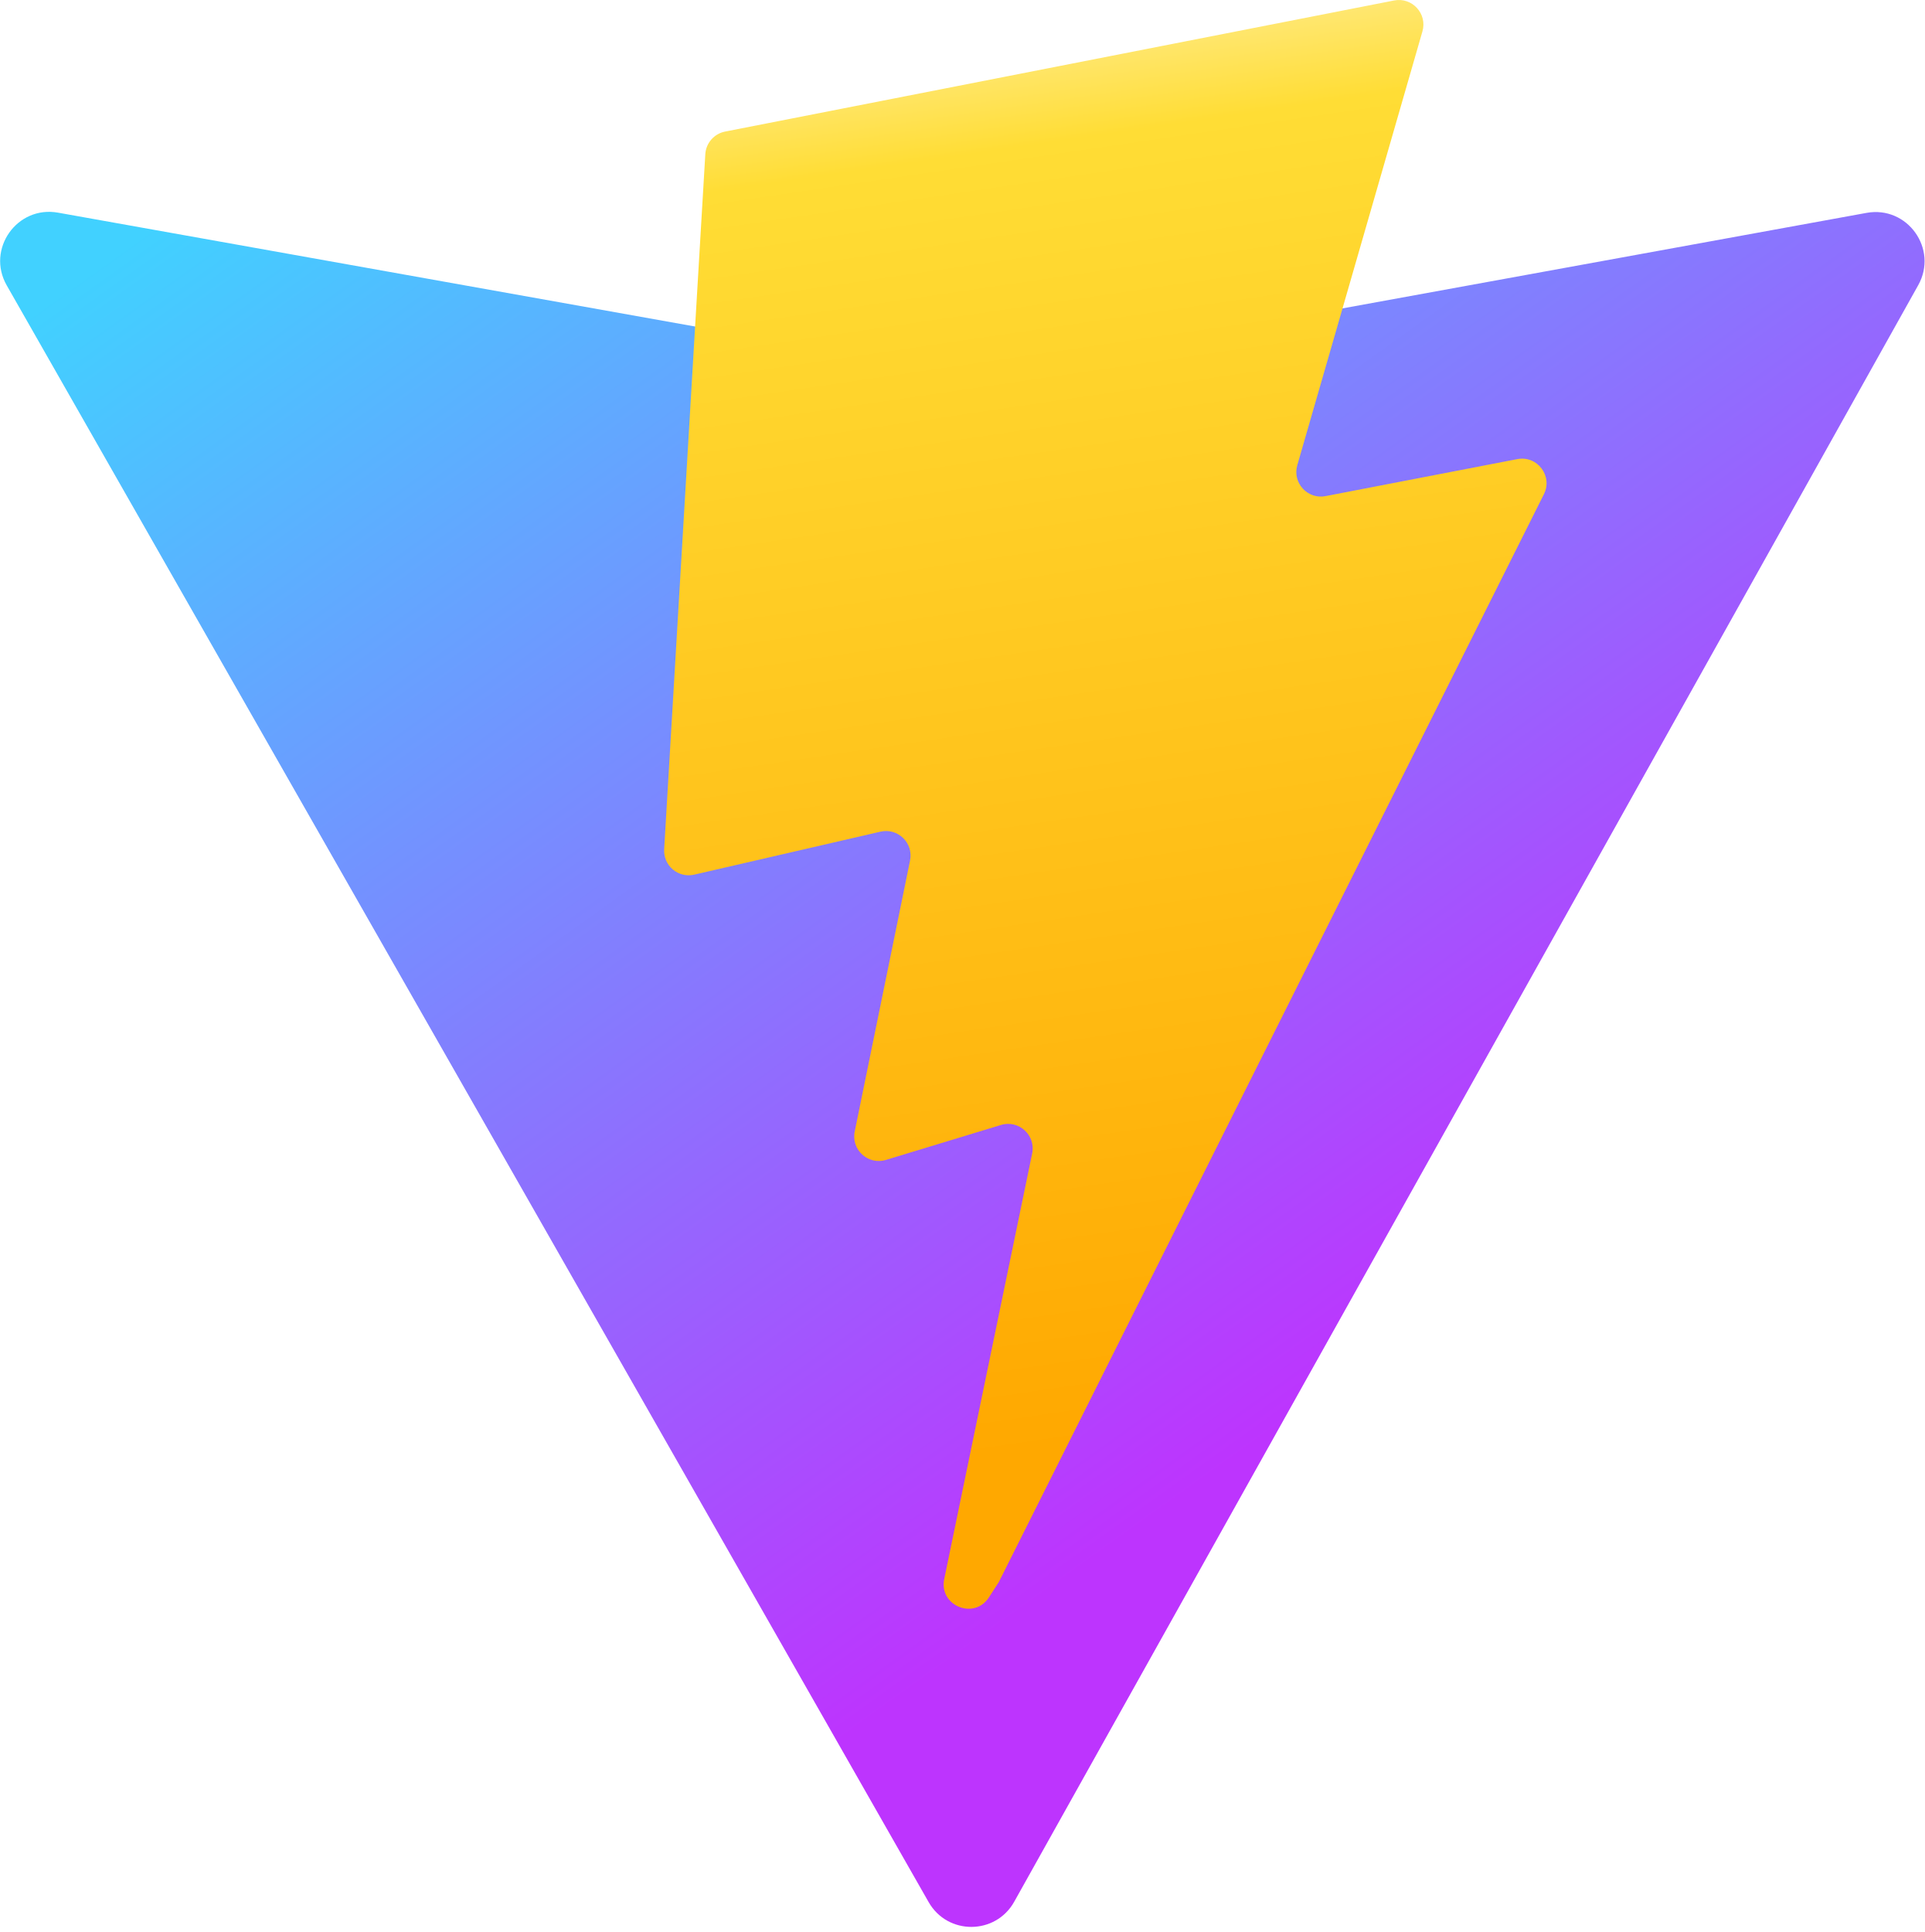
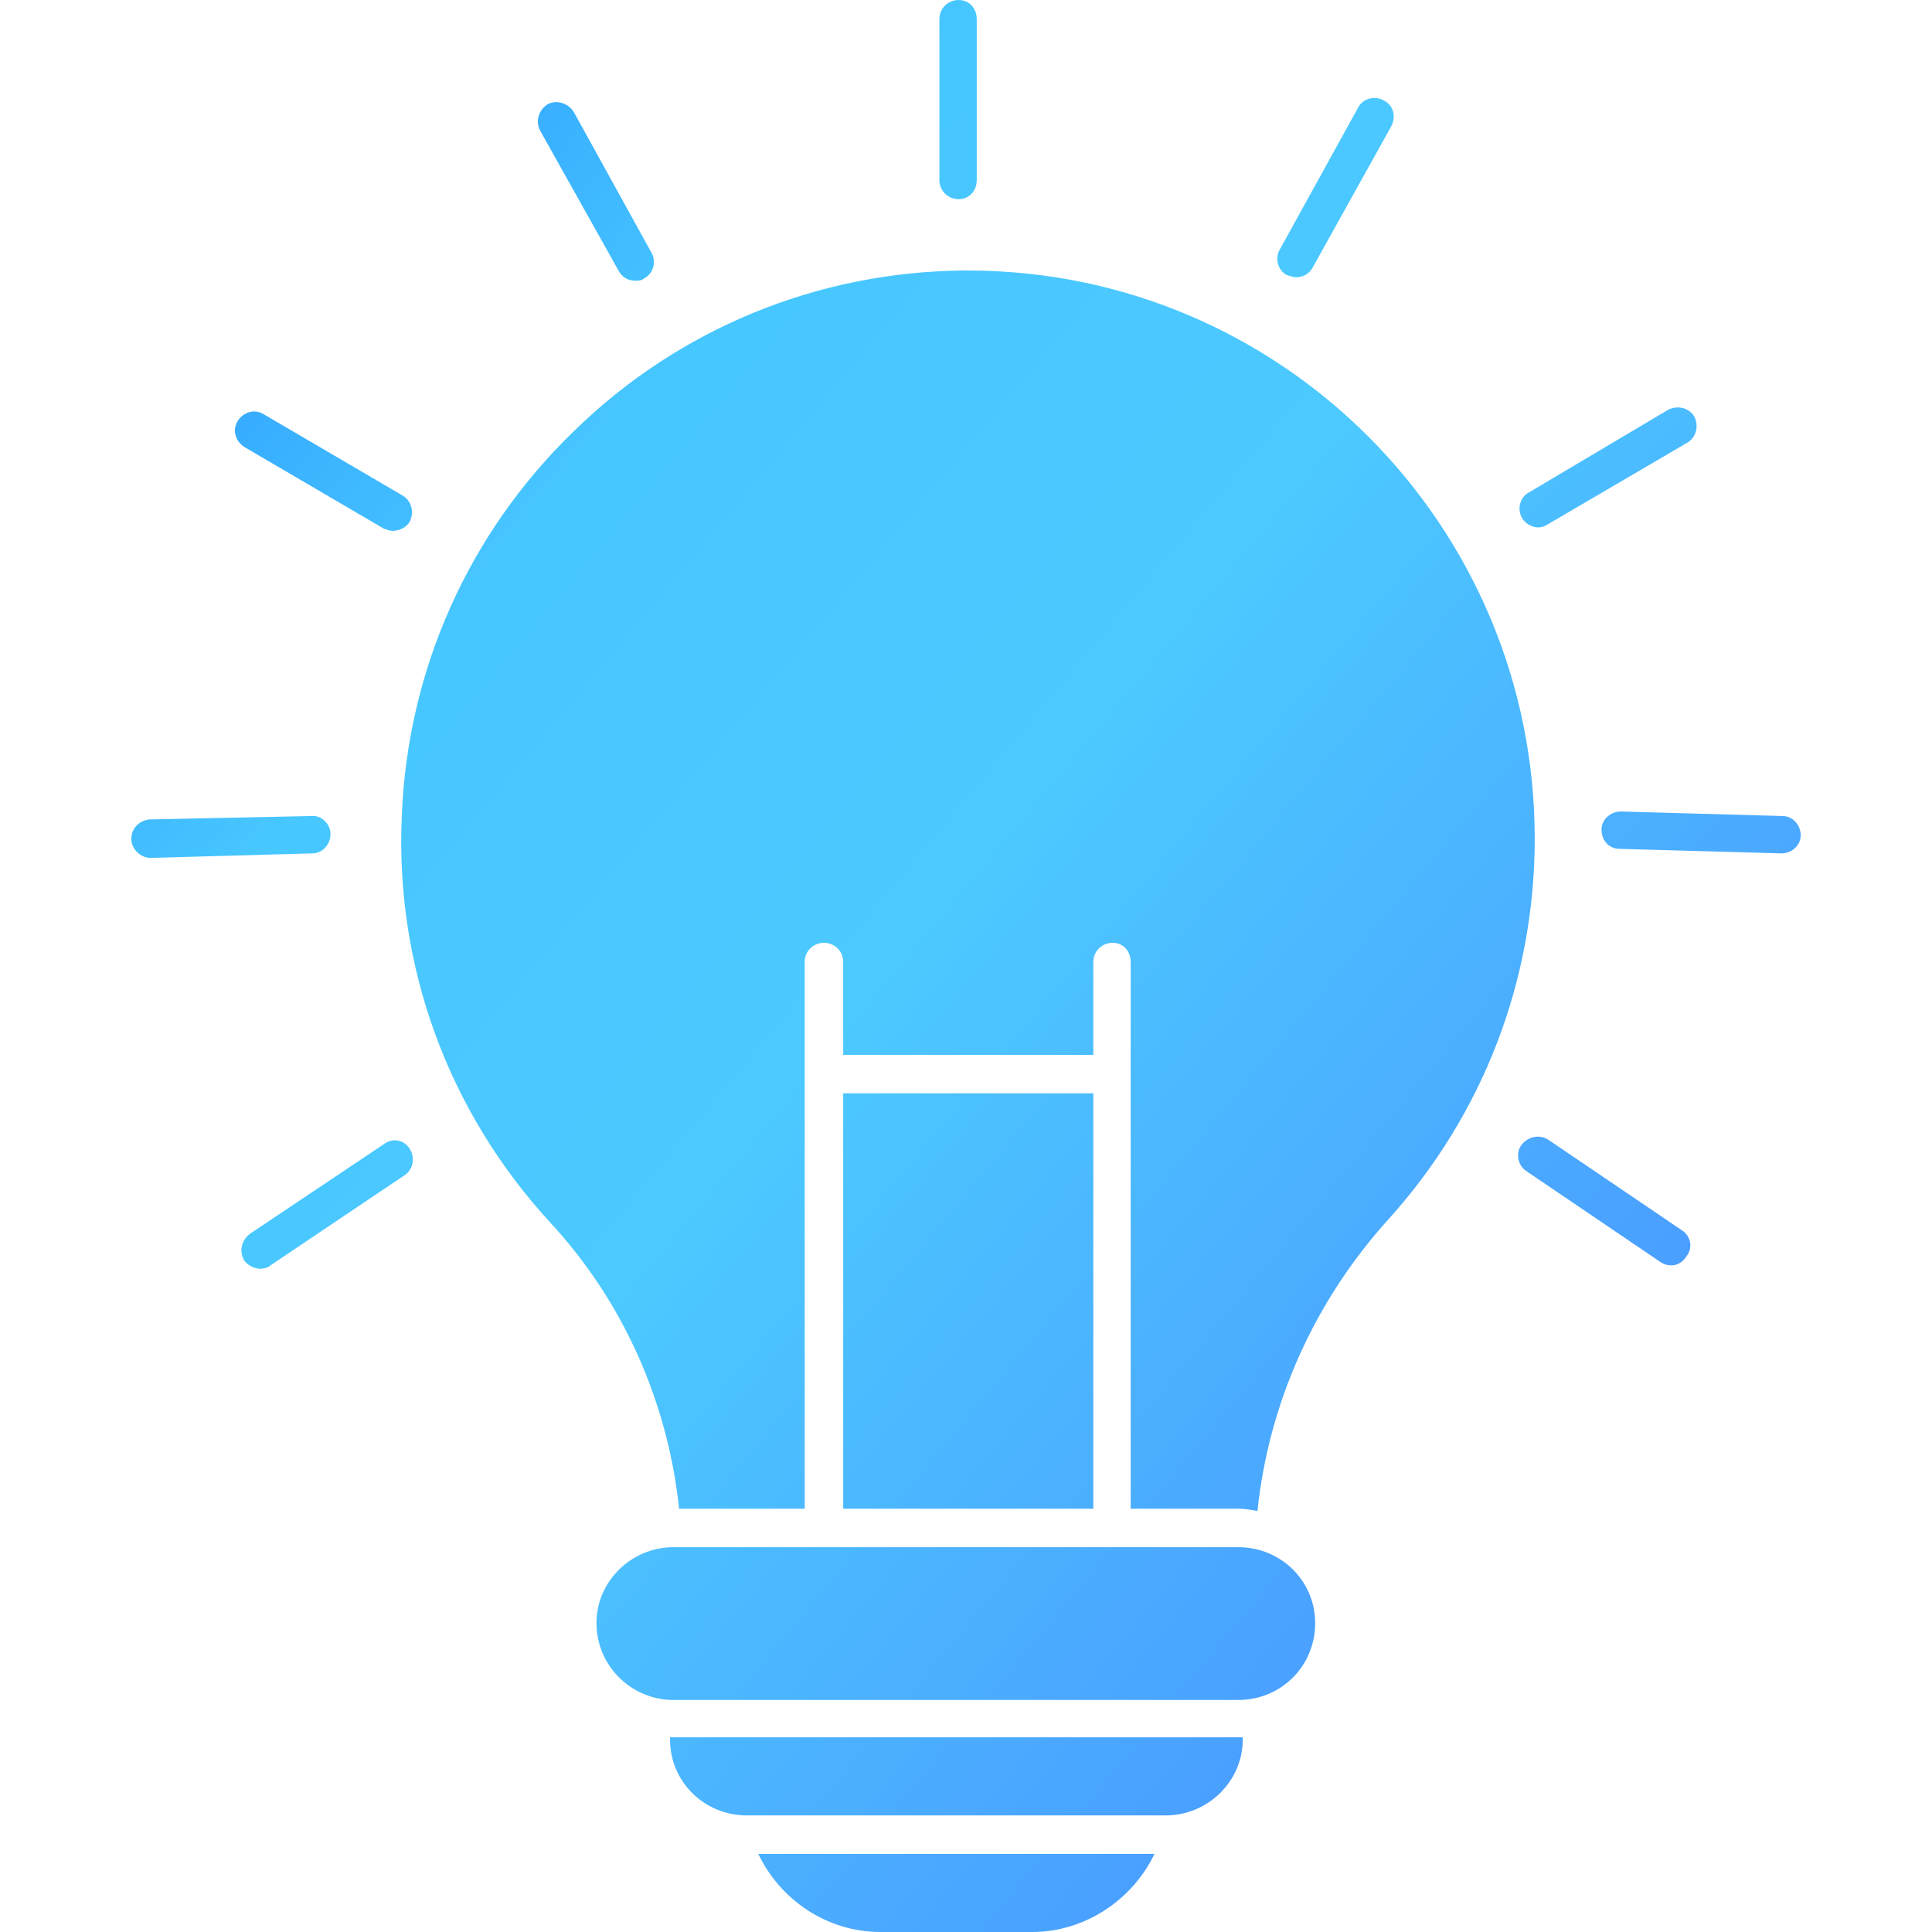
- <svg xmlns="http://www.w3.org/2000/svg" aria-hidden="true" role="img" class="iconify iconify--logos" width="31.88" height="32" preserveAspectRatio="xMidYMid meet" viewBox="0 0 256 257">
+ <svg xmlns="http://www.w3.org/2000/svg" width="163.839" height="163.839" fill-rule="evenodd" clip-rule="evenodd" image-rendering="optimizeQuality" shape-rendering="geometricPrecision" text-rendering="geometricPrecision" viewBox="0 0 1707 1707" id="light-bulb">
  <defs>
-     <linearGradient id="IconifyId1813088fe1fbc01fb466" x1="-.828%" x2="57.636%" y1="7.652%" y2="78.411%">
-       <stop offset="0%" stop-color="#41D1FF" />
-       <stop offset="100%" stop-color="#BD34FE" />
-     </linearGradient>
-     <linearGradient id="IconifyId1813088fe1fbc01fb467" x1="43.376%" x2="50.316%" y1="2.242%" y2="89.03%">
-       <stop offset="0%" stop-color="#FFEA83" />
-       <stop offset="8.333%" stop-color="#FFDD35" />
-       <stop offset="100%" stop-color="#FFA800" />
+     <linearGradient id="a" x1="-1.551" x2="1708.21" y1="140.925" y2="1565.74" gradientUnits="userSpaceOnUse">
+       <stop offset="0" stop-color="#08b6ff" />
+       <stop offset=".012" stop-color="#2790ff" />
+       <stop offset=".259" stop-color="#47c7ff" />
+       <stop offset=".478" stop-color="#4cc9ff" />
+       <stop offset=".8" stop-color="#4a9eff" />
+       <stop offset=".929" stop-color="#466aff" />
+       <stop offset="1" stop-color="#466aff" />
    </linearGradient>
  </defs>
-   <path fill="url(#IconifyId1813088fe1fbc01fb466)" d="M255.153 37.938L134.897 252.976c-2.483 4.44-8.862 4.466-11.382.048L.875 37.958c-2.746-4.814 1.371-10.646 6.827-9.67l120.385 21.517a6.537 6.537 0 0 0 2.322-.004l117.867-21.483c5.438-.991 9.574 4.796 6.877 9.62Z" />
-   <path fill="url(#IconifyId1813088fe1fbc01fb467)" d="M185.432.063L96.44 17.501a3.268 3.268 0 0 0-2.634 3.014l-5.474 92.456a3.268 3.268 0 0 0 3.997 3.378l24.777-5.718c2.318-.535 4.413 1.507 3.936 3.838l-7.361 36.047c-.495 2.426 1.782 4.5 4.151 3.78l15.304-4.649c2.372-.72 4.652 1.36 4.15 3.788l-11.698 56.621c-.732 3.542 3.979 5.473 5.943 2.437l1.313-2.028l72.516-144.72c1.215-2.423-.88-5.186-3.54-4.672l-25.505 4.922c-2.396.462-4.435-1.77-3.759-4.114l16.646-57.705c.677-2.35-1.37-4.583-3.769-4.113Z" />
+   <path fill="url(#a)" d="M999 1333l0 -384 0 -99c0,-10 -7,-17 -16,-17 -9,0 -17,7 -17,17l0 82 -221 0 0 -82c0,-10 -8,-17 -17,-17 -9,0 -17,7 -17,17l0 483 -111 0c-10,-95 -50,-184 -114,-253 -90,-98 -137,-226 -131,-359 5,-129 59,-250 152,-340 93,-91 216,-141 345,-142l3 0c277,0 501,225 501,502 0,124 -45,243 -129,336 -66,73 -106,163 -116,258 -6,-1 -11,-2 -17,-2l-95 0zm-87 374l-134 0c-48,0 -89,-29 -108,-69l350 0c-19,40 -61,69 -108,69zm118 -103l-370 0c-38,0 -68,-30 -68,-67l0 -2c1,0 2,0 3,0l499 0c2,0 3,0 4,0l0 2c0,37 -31,67 -68,67zm64 -102l-499 0c-37,0 -68,-30 -68,-68 0,-37 31,-67 68,-67l499 0c38,0 68,30 68,67 0,38 -30,68 -68,68zm-864 -381c-5,0 -11,-3 -14,-7 -5,-8 -3,-18 5,-24l118 -79c8,-6 18,-4 23,4 5,8 3,18 -4,23l-119 80c-2,2 -6,3 -9,3zm-97 -363c-9,0 -17,-8 -17,-17 0,-9 7,-16 16,-17l143 -3c9,-1 17,7 17,16 0,9 -7,17 -16,17l-143 4c0,0 0,0 0,0zm214 -289c-3,0 -5,-1 -8,-2l-123 -72c-8,-5 -11,-15 -6,-23 5,-8 15,-11 23,-6l123 72c8,5 10,15 6,23 -3,5 -9,8 -15,8zm214 -221c-6,0 -11,-3 -14,-8l-70 -125c-4,-8 -1,-18 7,-23 8,-4 18,-1 23,7l69 125c4,8 1,18 -7,22 -2,2 -5,2 -8,2zm916 870c-4,0 -7,-1 -10,-3l-118 -80c-8,-5 -10,-16 -5,-23 6,-8 16,-10 24,-5l118 80c8,5 10,16 4,23 -3,5 -8,8 -13,8zm97 -364c0,0 0,0 0,0l-143 -4c-9,0 -16,-7 -16,-17 0,-9 8,-16 17,-16l143 4c9,0 16,8 16,17 0,9 -8,16 -17,16zm-215 -288c-5,0 -11,-3 -14,-8 -5,-8 -2,-19 6,-23l123 -73c8,-4 18,-2 23,6 4,8 2,18 -6,23l-123 72c-3,2 -6,3 -9,3zm-214 -221c-2,0 -5,-1 -8,-2 -8,-4 -11,-15 -6,-23l69 -125c4,-8 15,-11 23,-6 8,4 11,14 6,23l-69 124c-3,6 -9,9 -15,9zm-298 -69c-9,0 -17,-7 -17,-17l0 -142c0,-10 8,-17 17,-17 9,0 16,7 16,17l0 142c0,10 -7,17 -16,17zm-102 1157l0 -367 221 0 0 367 -221 0z" />
</svg>
